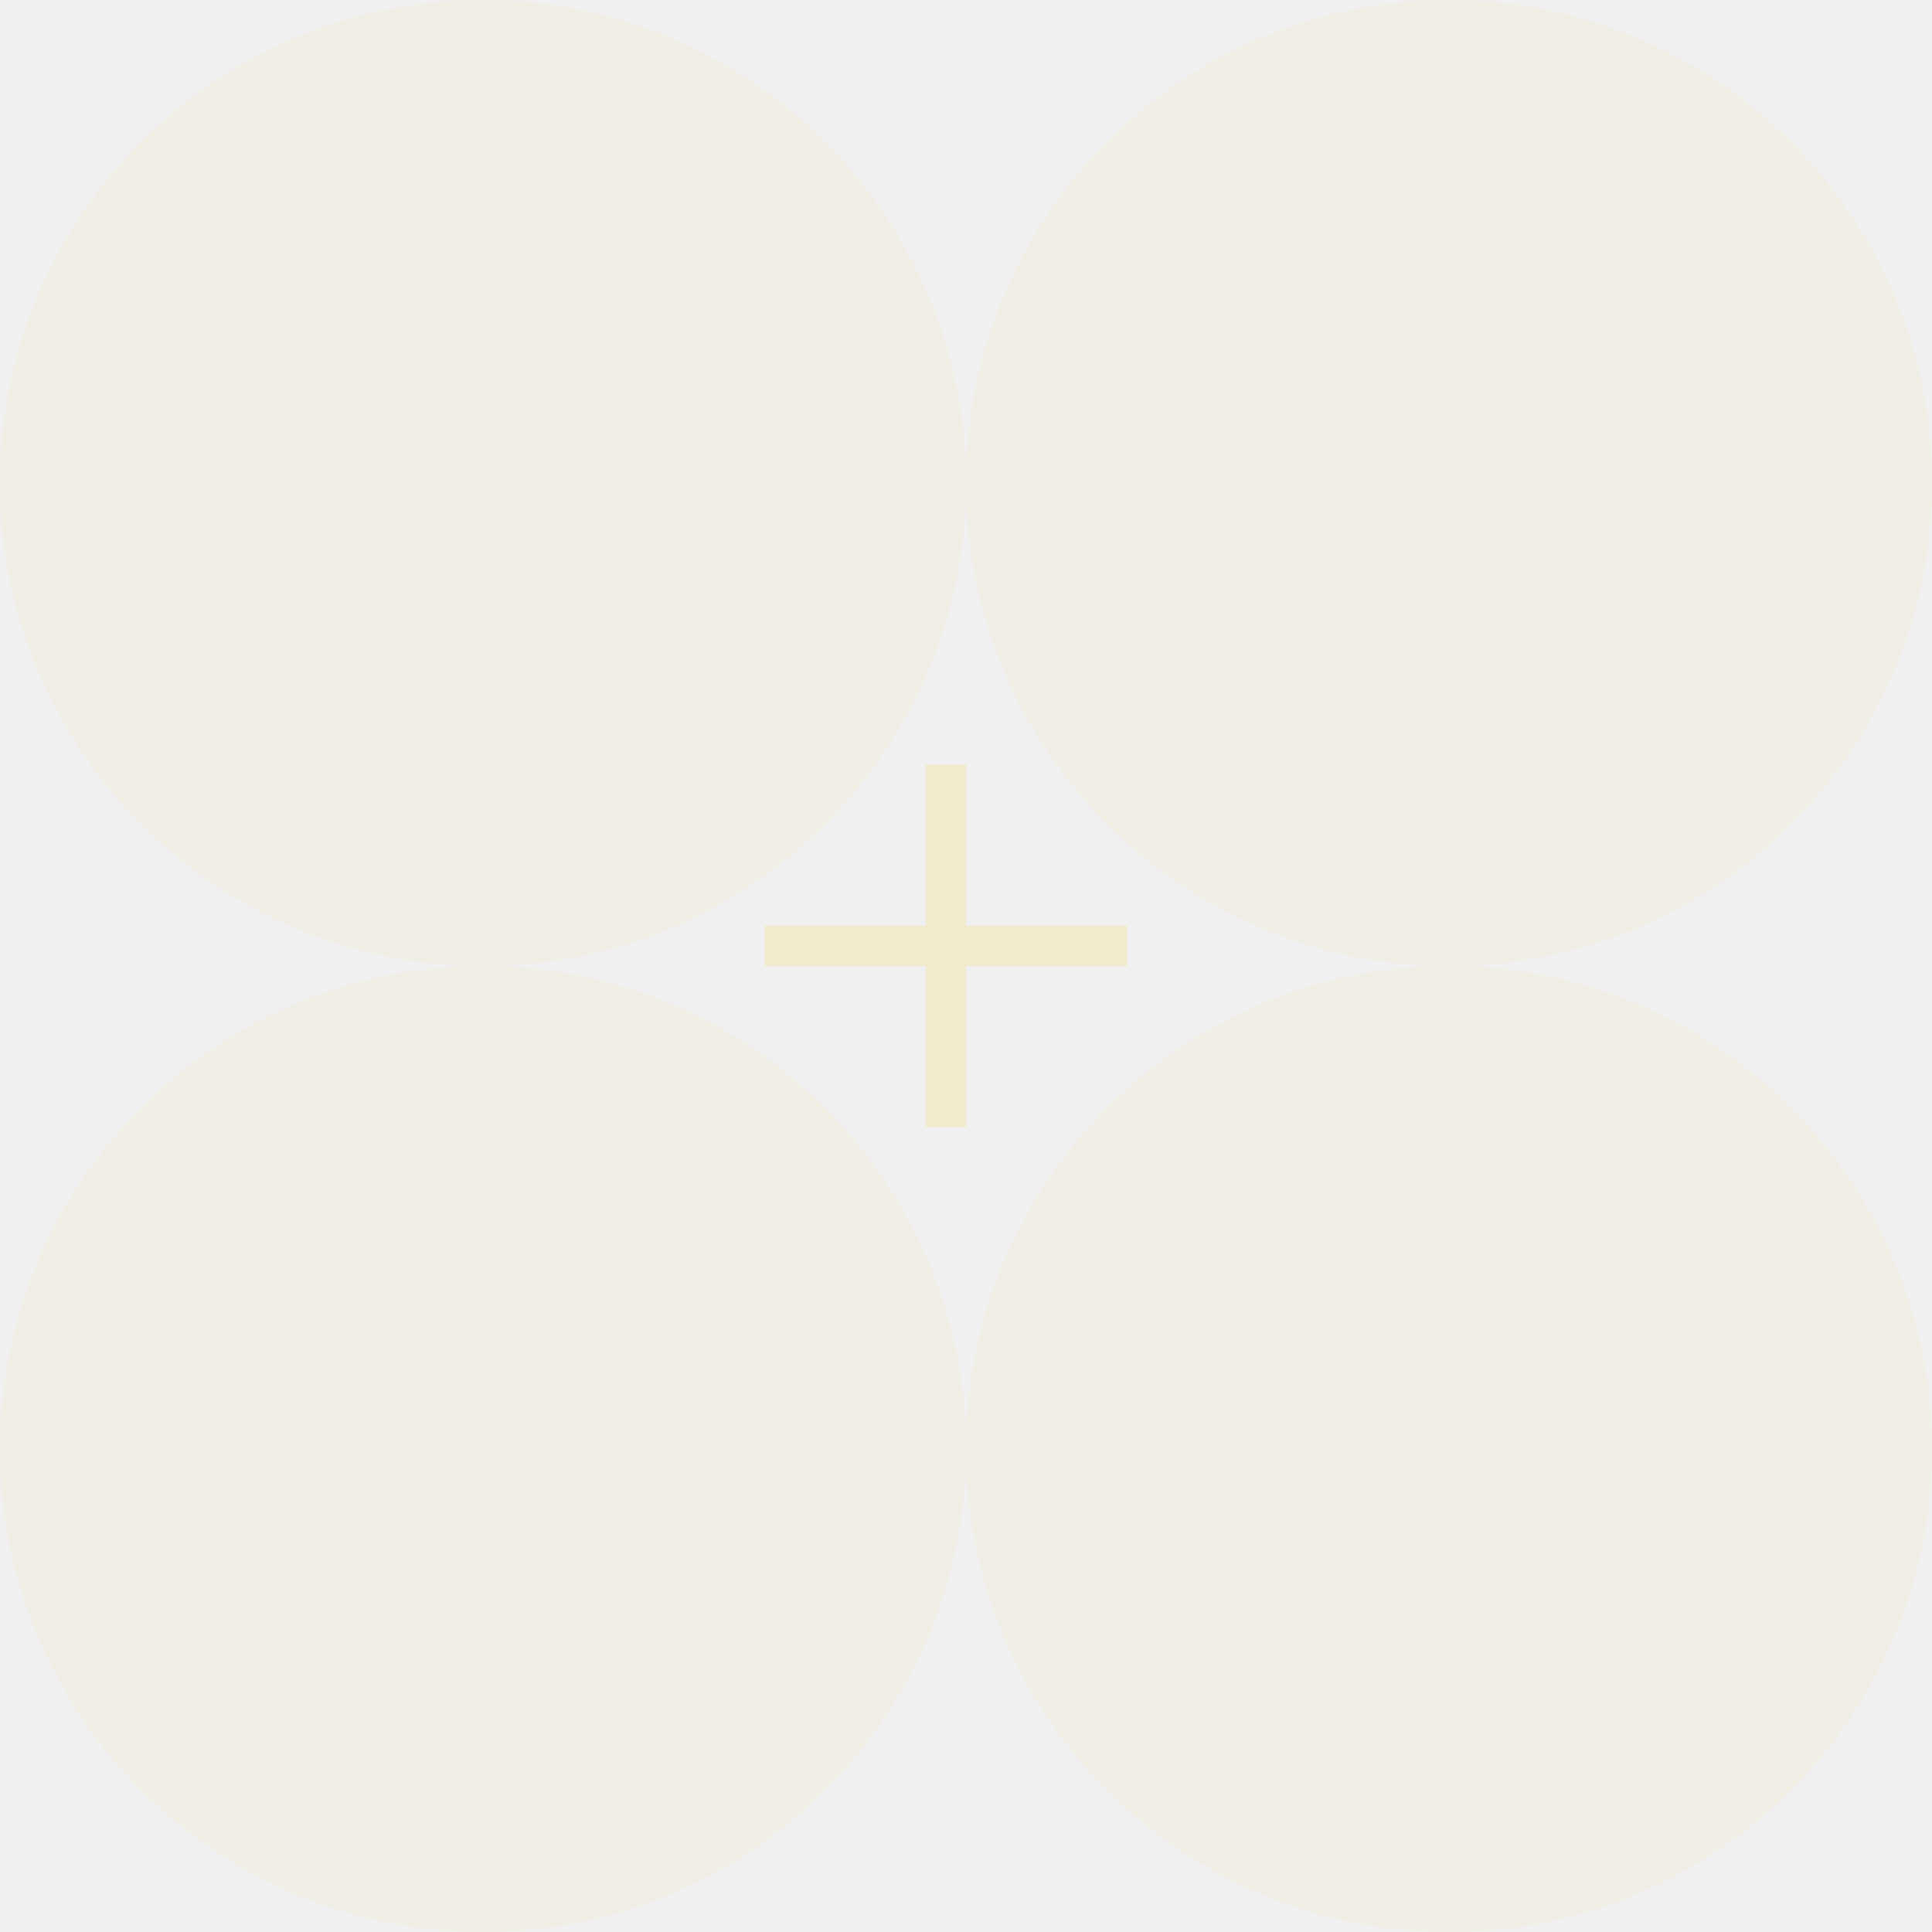
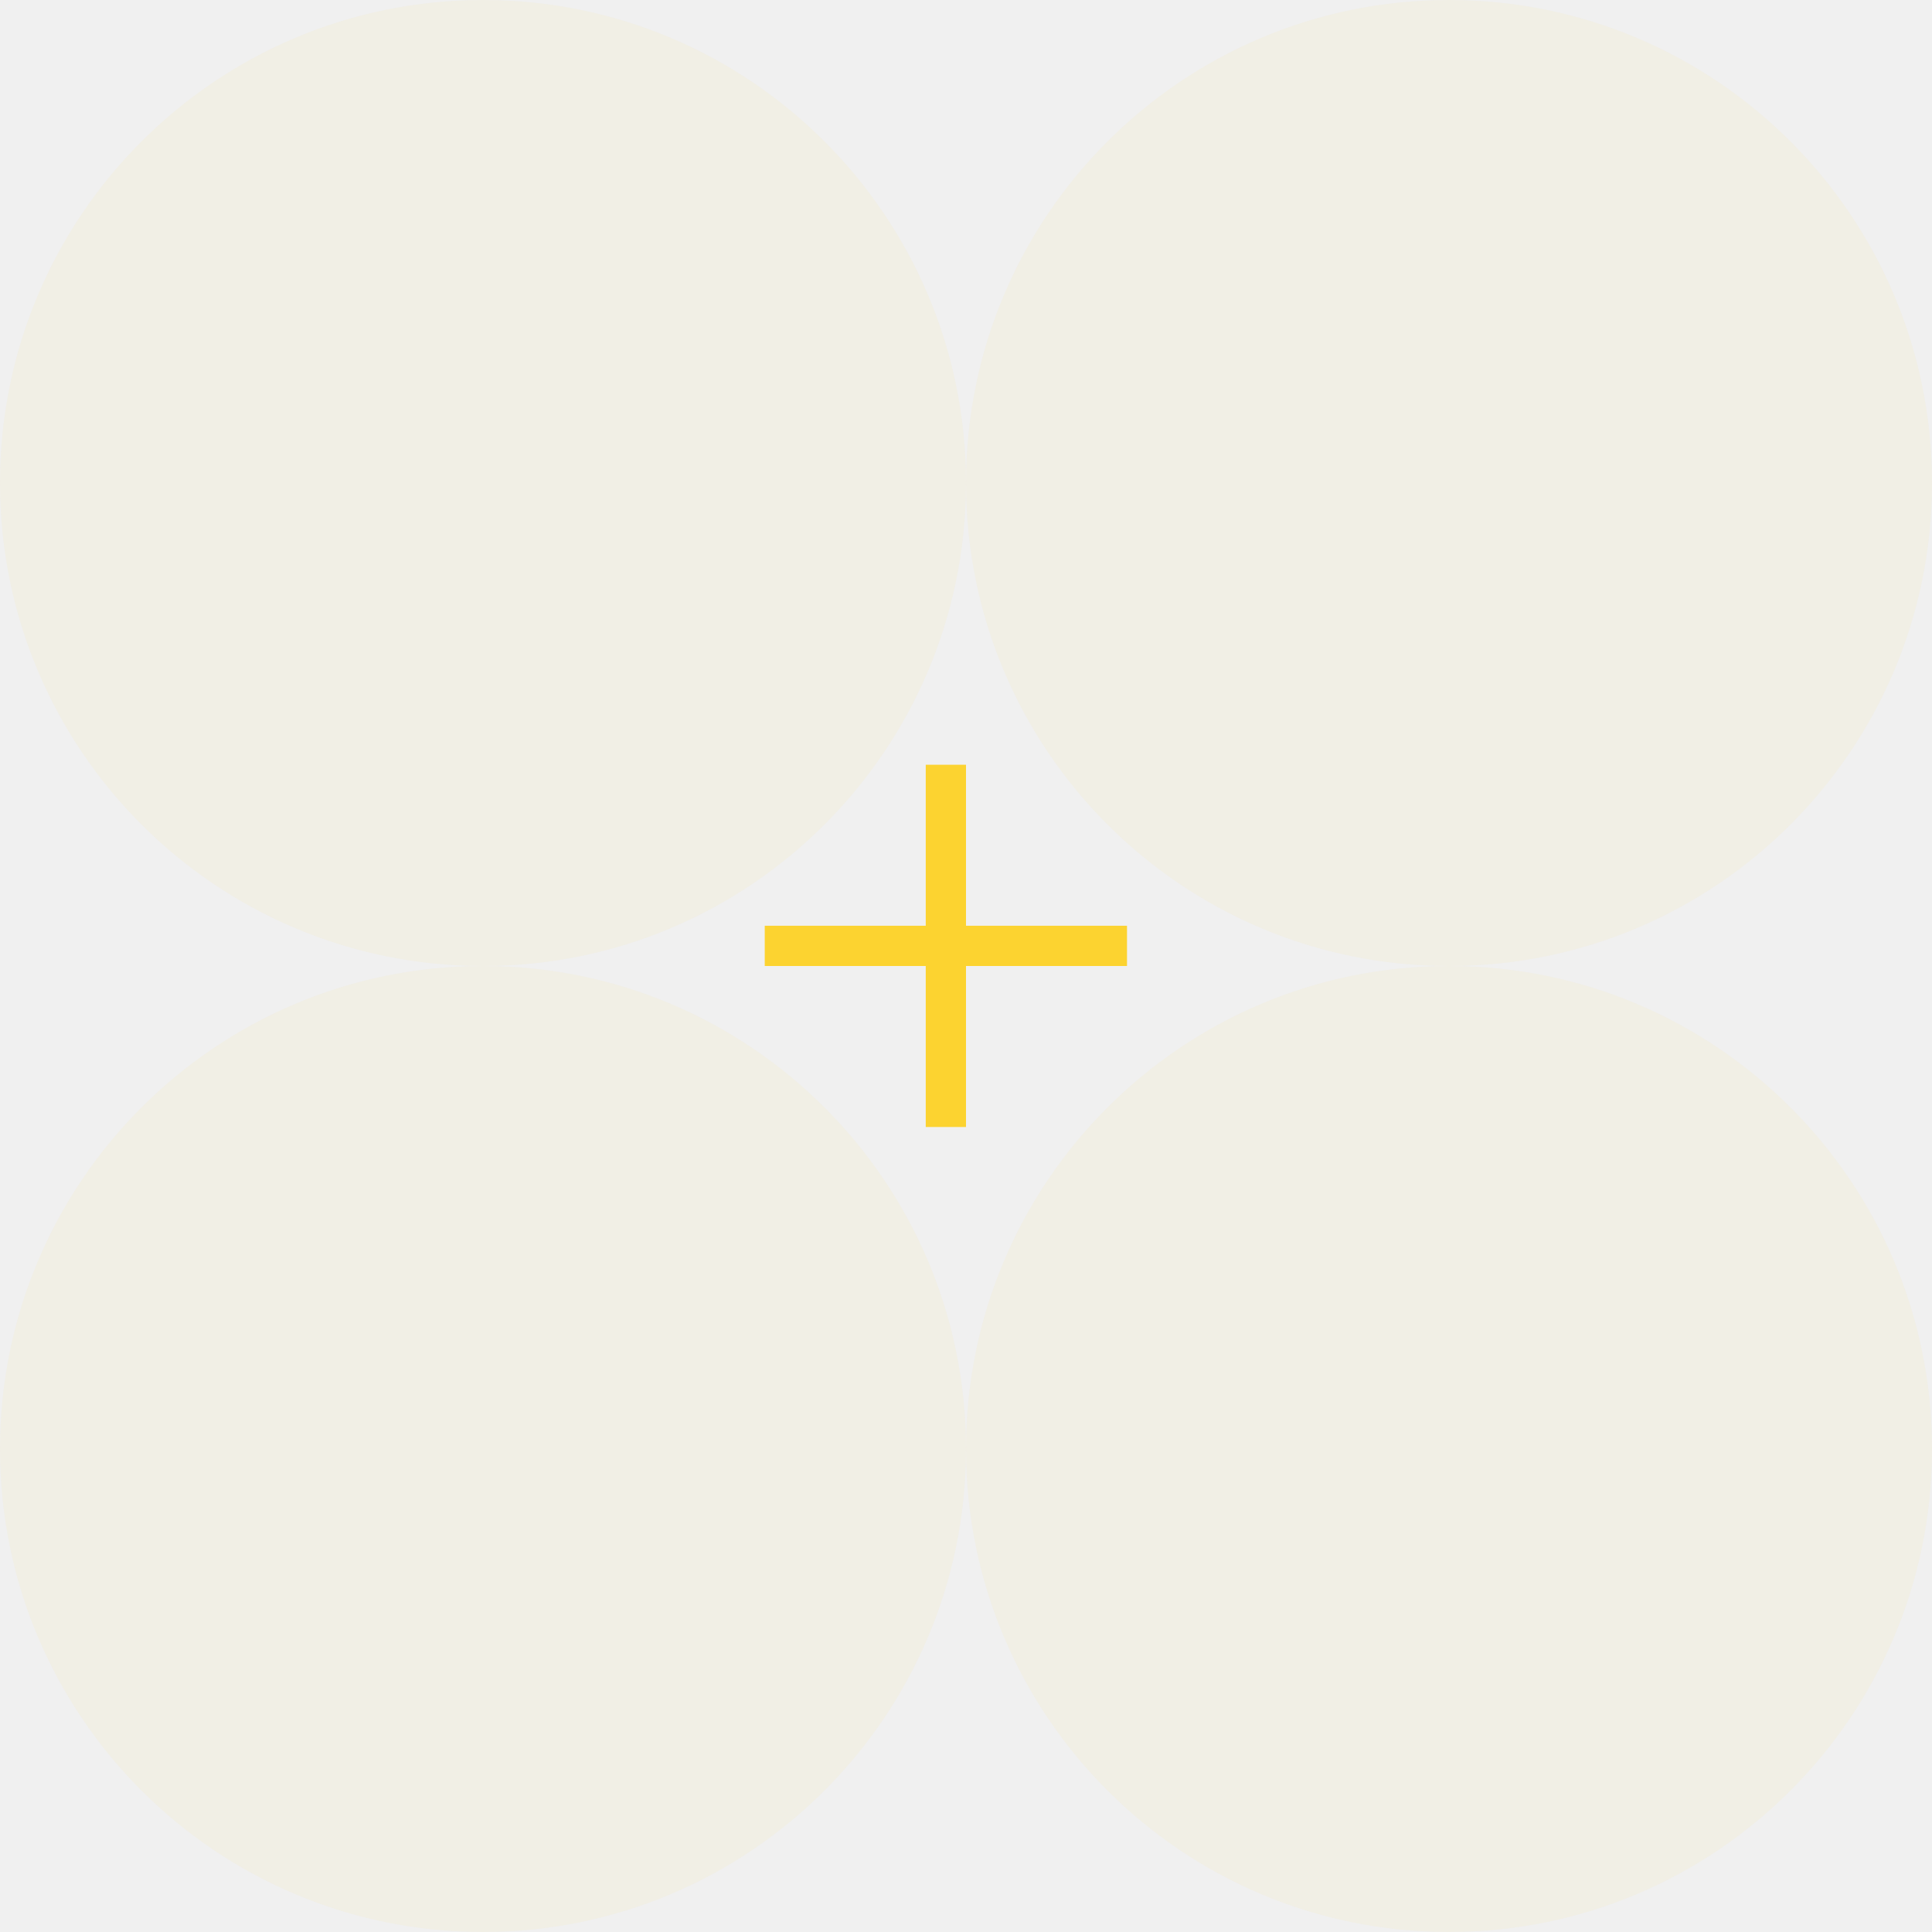
<svg xmlns="http://www.w3.org/2000/svg" width="48" height="48" viewBox="0 0 48 48" fill="none">
  <rect width="48" height="48" fill="#fafafa" opacity="0" />
-   <g opacity="0.15">
+   <g opacity="0.8">
    <path fill-rule="evenodd" clip-rule="evenodd" d="M24 19H23V23H19V24H23V28H24V24H28V23H24V19Z" fill="#ffcc00" />
  </g>
  <g opacity="0.05">
    <g clip-path="url(#clip0_83_48037)">
      <path d="M0 12C0 18.627 5.373 24 12 24C18.627 24 24 18.627 24 12C24 5.373 18.627 0 12 0C5.373 0 0 5.373 0 12Z" fill="#ffcc00" />
      <path d="M0 36C0 42.627 5.373 48 12 48C18.627 48 24 42.627 24 36C24 29.373 18.627 24 12 24C5.373 24 0 29.373 0 36Z" fill="#ffcc00" />
      <path d="M24 36C24 42.627 29.373 48 36 48C42.627 48 48 42.627 48 36C48 29.373 42.627 24 36 24C29.373 24 24 29.373 24 36Z" fill="#ffcc00" />
      <path d="M24 12C24 18.627 29.373 24 36 24C42.627 24 48 18.627 48 12C48 5.373 42.627 0 36 0C29.373 0 24 5.373 24 12Z" fill="#ffcc00" />
    </g>
    <defs>
      <clipPath id="clip0_83_48037">
        <rect width="48" height="48" fill="white" />
      </clipPath>
    </defs>
  </g>
</svg>
